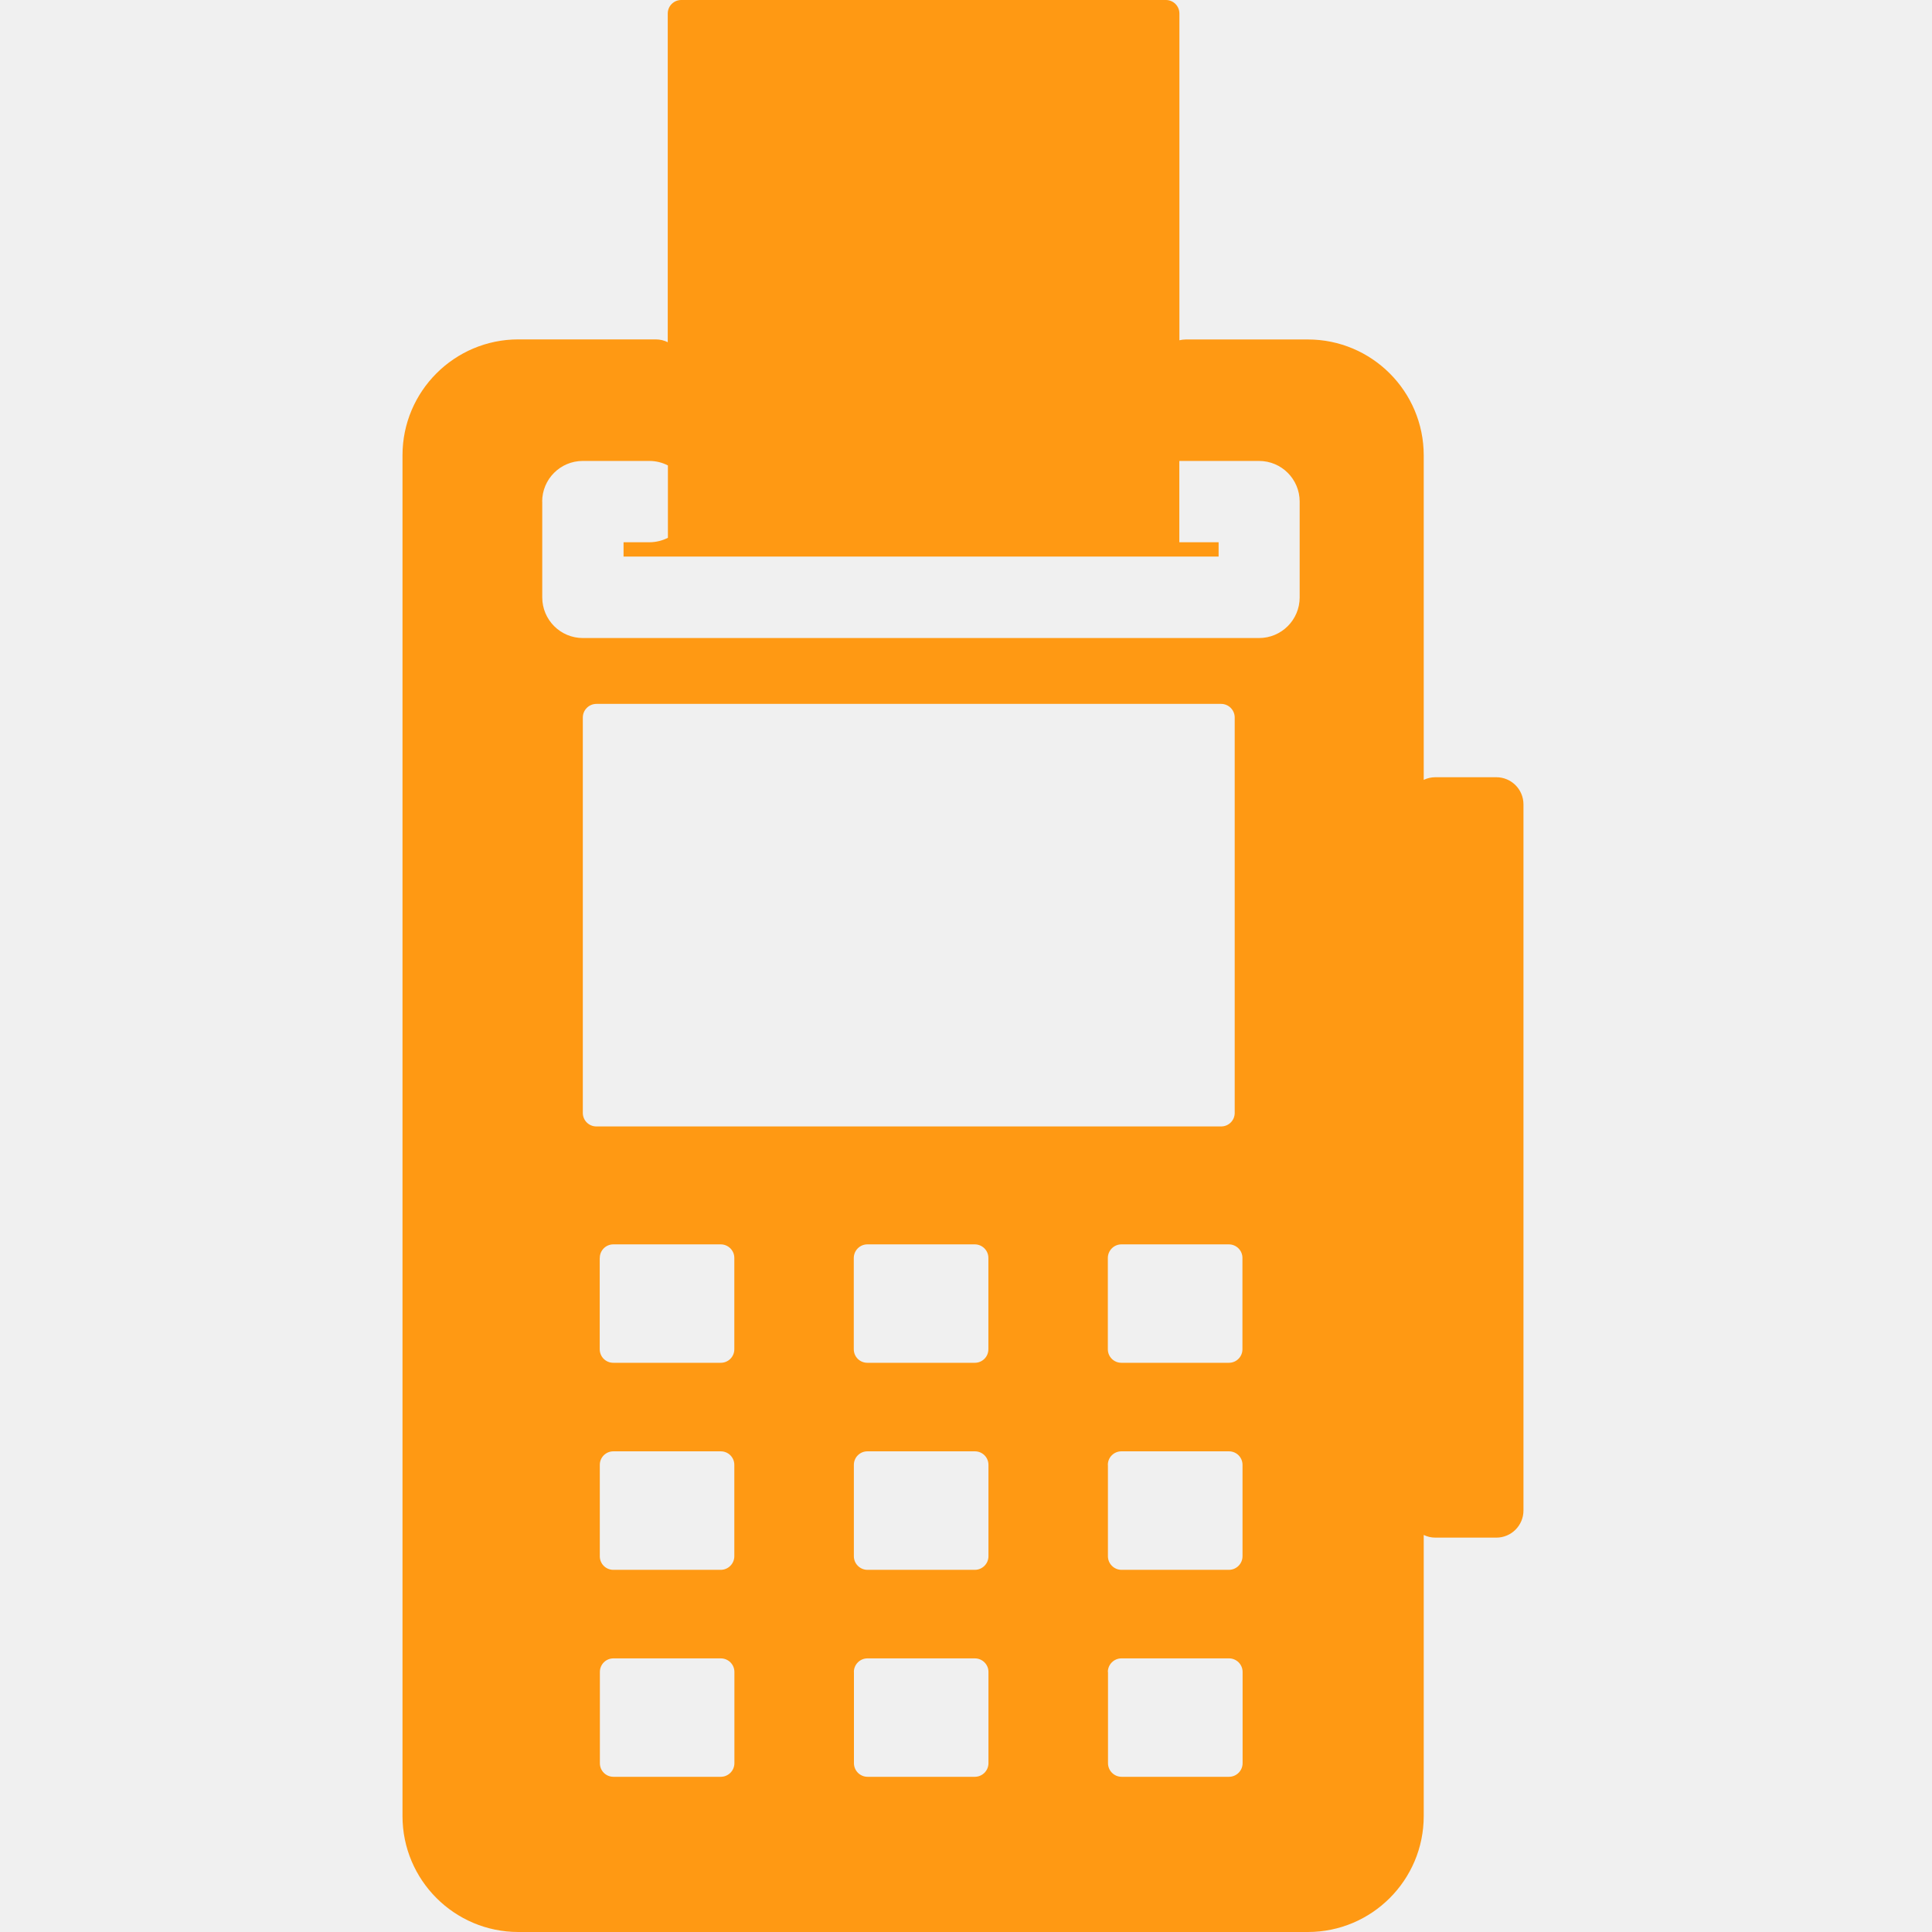
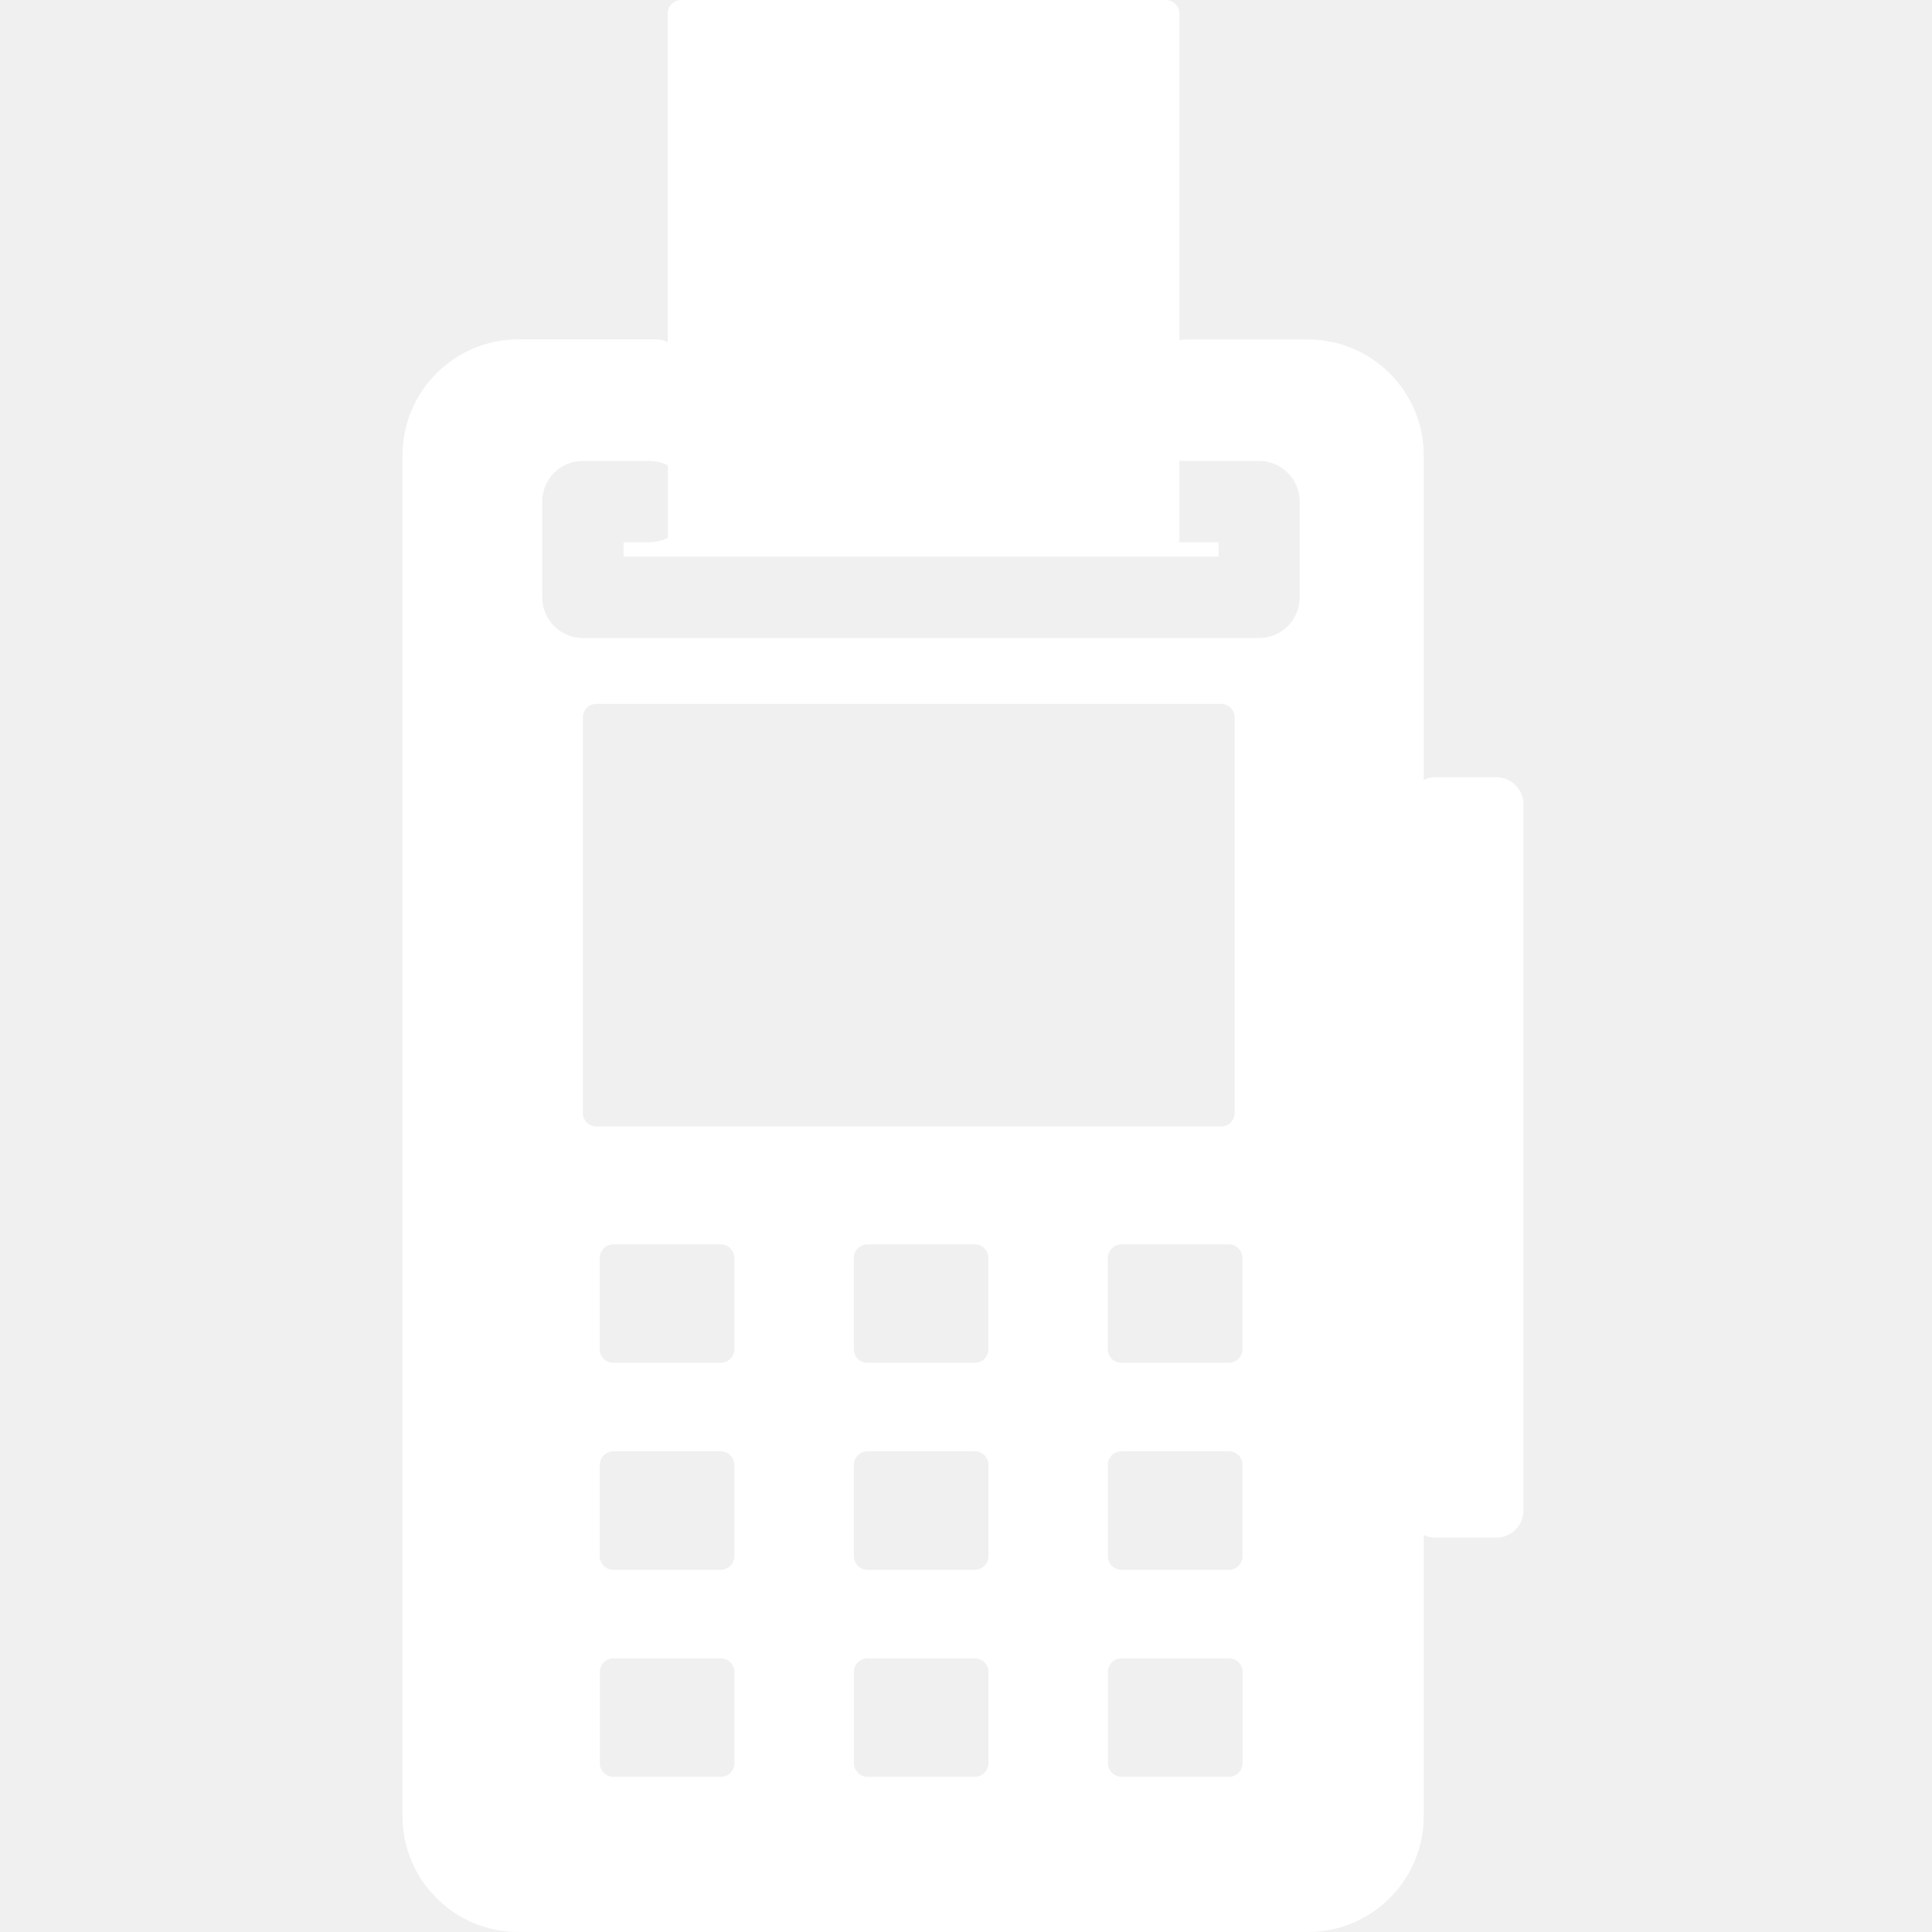
- <svg xmlns="http://www.w3.org/2000/svg" fill="#ff9913" width="800px" height="800px" viewBox="-5 0 24 24">
+ <svg xmlns="http://www.w3.org/2000/svg" fill="#fff" width="800px" height="800px" viewBox="-5 0 24 24">
  <g id="SVGRepo_bgCarrier" stroke-width="0" />
  <g id="SVGRepo_tracerCarrier" stroke-linecap="round" stroke-linejoin="round" />
  <g id="SVGRepo_iconCarrier">
    <path d="m1.44 24c-.795 0-1.44-.645-1.44-1.44v-16.904c0-.795.645-1.44 1.44-1.44h1.705.001c.054 0 .106.013.151.036l-.002-.001v-4.082-.001c0-.093.075-.168.168-.168h.001 6.018.001c.093 0 .168.075.168.168v.001 4.058c.024-.006.052-.01.08-.01h1.515c.795 0 1.44.645 1.44 1.44v4.031c.042-.021.092-.033.145-.033h.001.756c.186 0 .337.151.337.337v8.772c0 .186-.151.337-.337.337h-.756-.001c-.053 0-.102-.012-.147-.034l.002.001v3.492c0 .795-.645 1.44-1.44 1.44zm7.324-3.231v1.134c0 .093.076.169.169.169h1.334c.093 0 .169-.076.169-.169v-1.134c0-.093-.076-.168-.169-.168h-1.336c-.093 0-.168.075-.169.168zm-3.156 0v1.134c0 .093.076.169.169.169h1.333c.093 0 .169-.076.169-.169v-1.134c0-.093-.076-.168-.169-.168h-1.334c-.093 0-.168.075-.169.168zm-3.156 0v1.134.001c0 .093.075.168.168.168h1.334c.093 0 .169-.076.169-.169v-1.134c0-.093-.076-.168-.169-.168h-1.334c-.093 0-.168.075-.168.168zm6.311-2.571v1.134c0 .093.076.169.169.169h1.334c.093 0 .169-.076.169-.169v-1.134-.001c0-.093-.075-.168-.168-.168h-.001-1.335-.001c-.093 0-.168.075-.168.168v.001zm-3.156 0v1.134c0 .093.076.169.169.169h1.334c.093 0 .169-.076.169-.169v-1.134-.001c0-.093-.075-.168-.168-.168h-.001-1.334-.001c-.093 0-.168.075-.168.168zm-3.156 0v1.134.001c0 .093.075.168.168.168h1.334c.093 0 .169-.076.169-.169v-1.134-.001c0-.093-.075-.168-.168-.168h-.001-1.334c-.093 0-.168.075-.168.168zm6.311-2.572v1.134.001c0 .093.075.168.168.168h.001 1.334.001c.093 0 .168-.075.168-.168v-.001-1.134c0-.093-.076-.168-.169-.168h-1.334c-.093 0-.168.075-.169.168zm-3.156 0v1.134.001c0 .093.075.168.168.168h.001 1.334.001c.093 0 .168-.075.168-.168v-.001-1.134c0-.093-.076-.168-.169-.168h-1.334c-.093 0-.168.075-.169.168zm-3.156 0v1.134.001c0 .093.075.168.168.168h1.335.001c.093 0 .168-.075.168-.168v-.001-1.134c0-.093-.076-.168-.169-.168h-1.334c-.093 0-.168.075-.168.168zm-.21-6.713v4.911.001c0 .093.075.168.168.168h.001 7.76.001c.093 0 .168-.075.168-.168v-.001-4.911c0-.093-.076-.169-.169-.169h-7.76c-.093 0-.169.076-.169.169zm-.504-2.682v1.189.001c0 .279.226.505.505.505h.001 8.398c.279 0 .505-.226.505-.505v-.001-1.189c0-.279-.226-.505-.505-.505h-.99v1.01h.488v.178h-7.392v-.178h.32.001c.084 0 .164-.021.233-.057l-.003.001v-.898c-.067-.035-.146-.056-.231-.056 0 0 0 0-.001 0h-.826c-.278 0-.504.226-.504.505z" />
  </g>
</svg>
